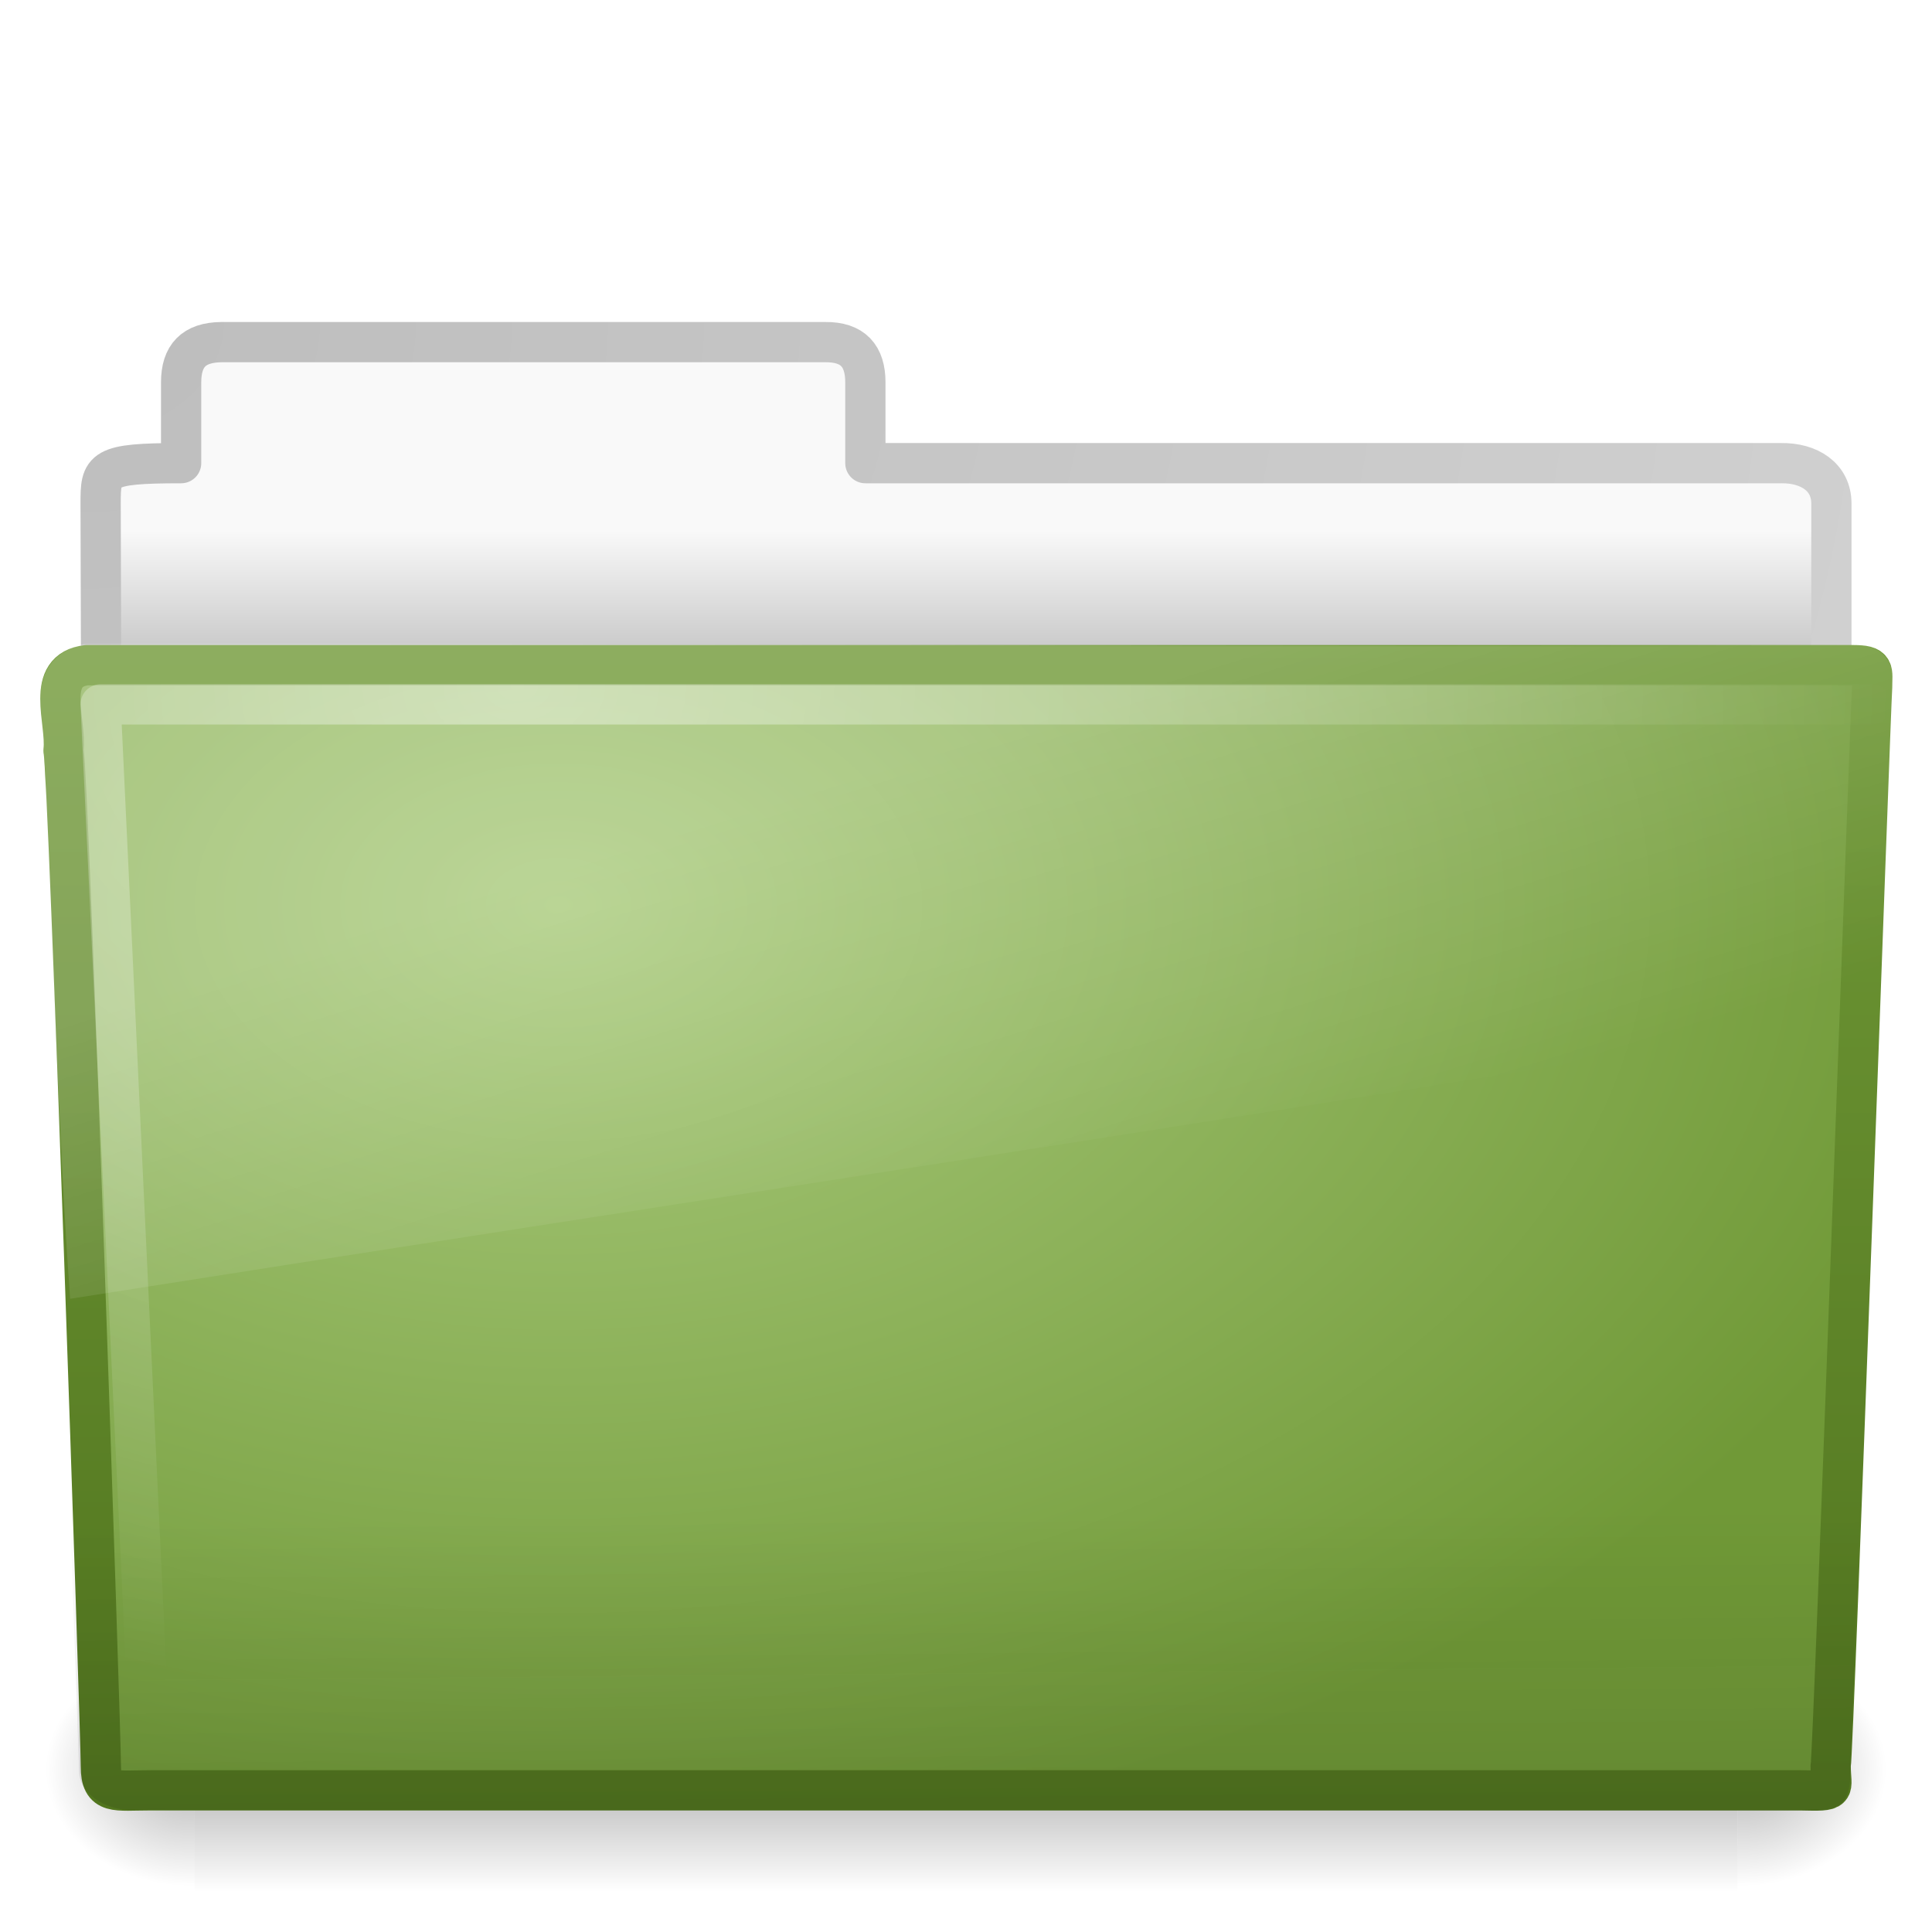
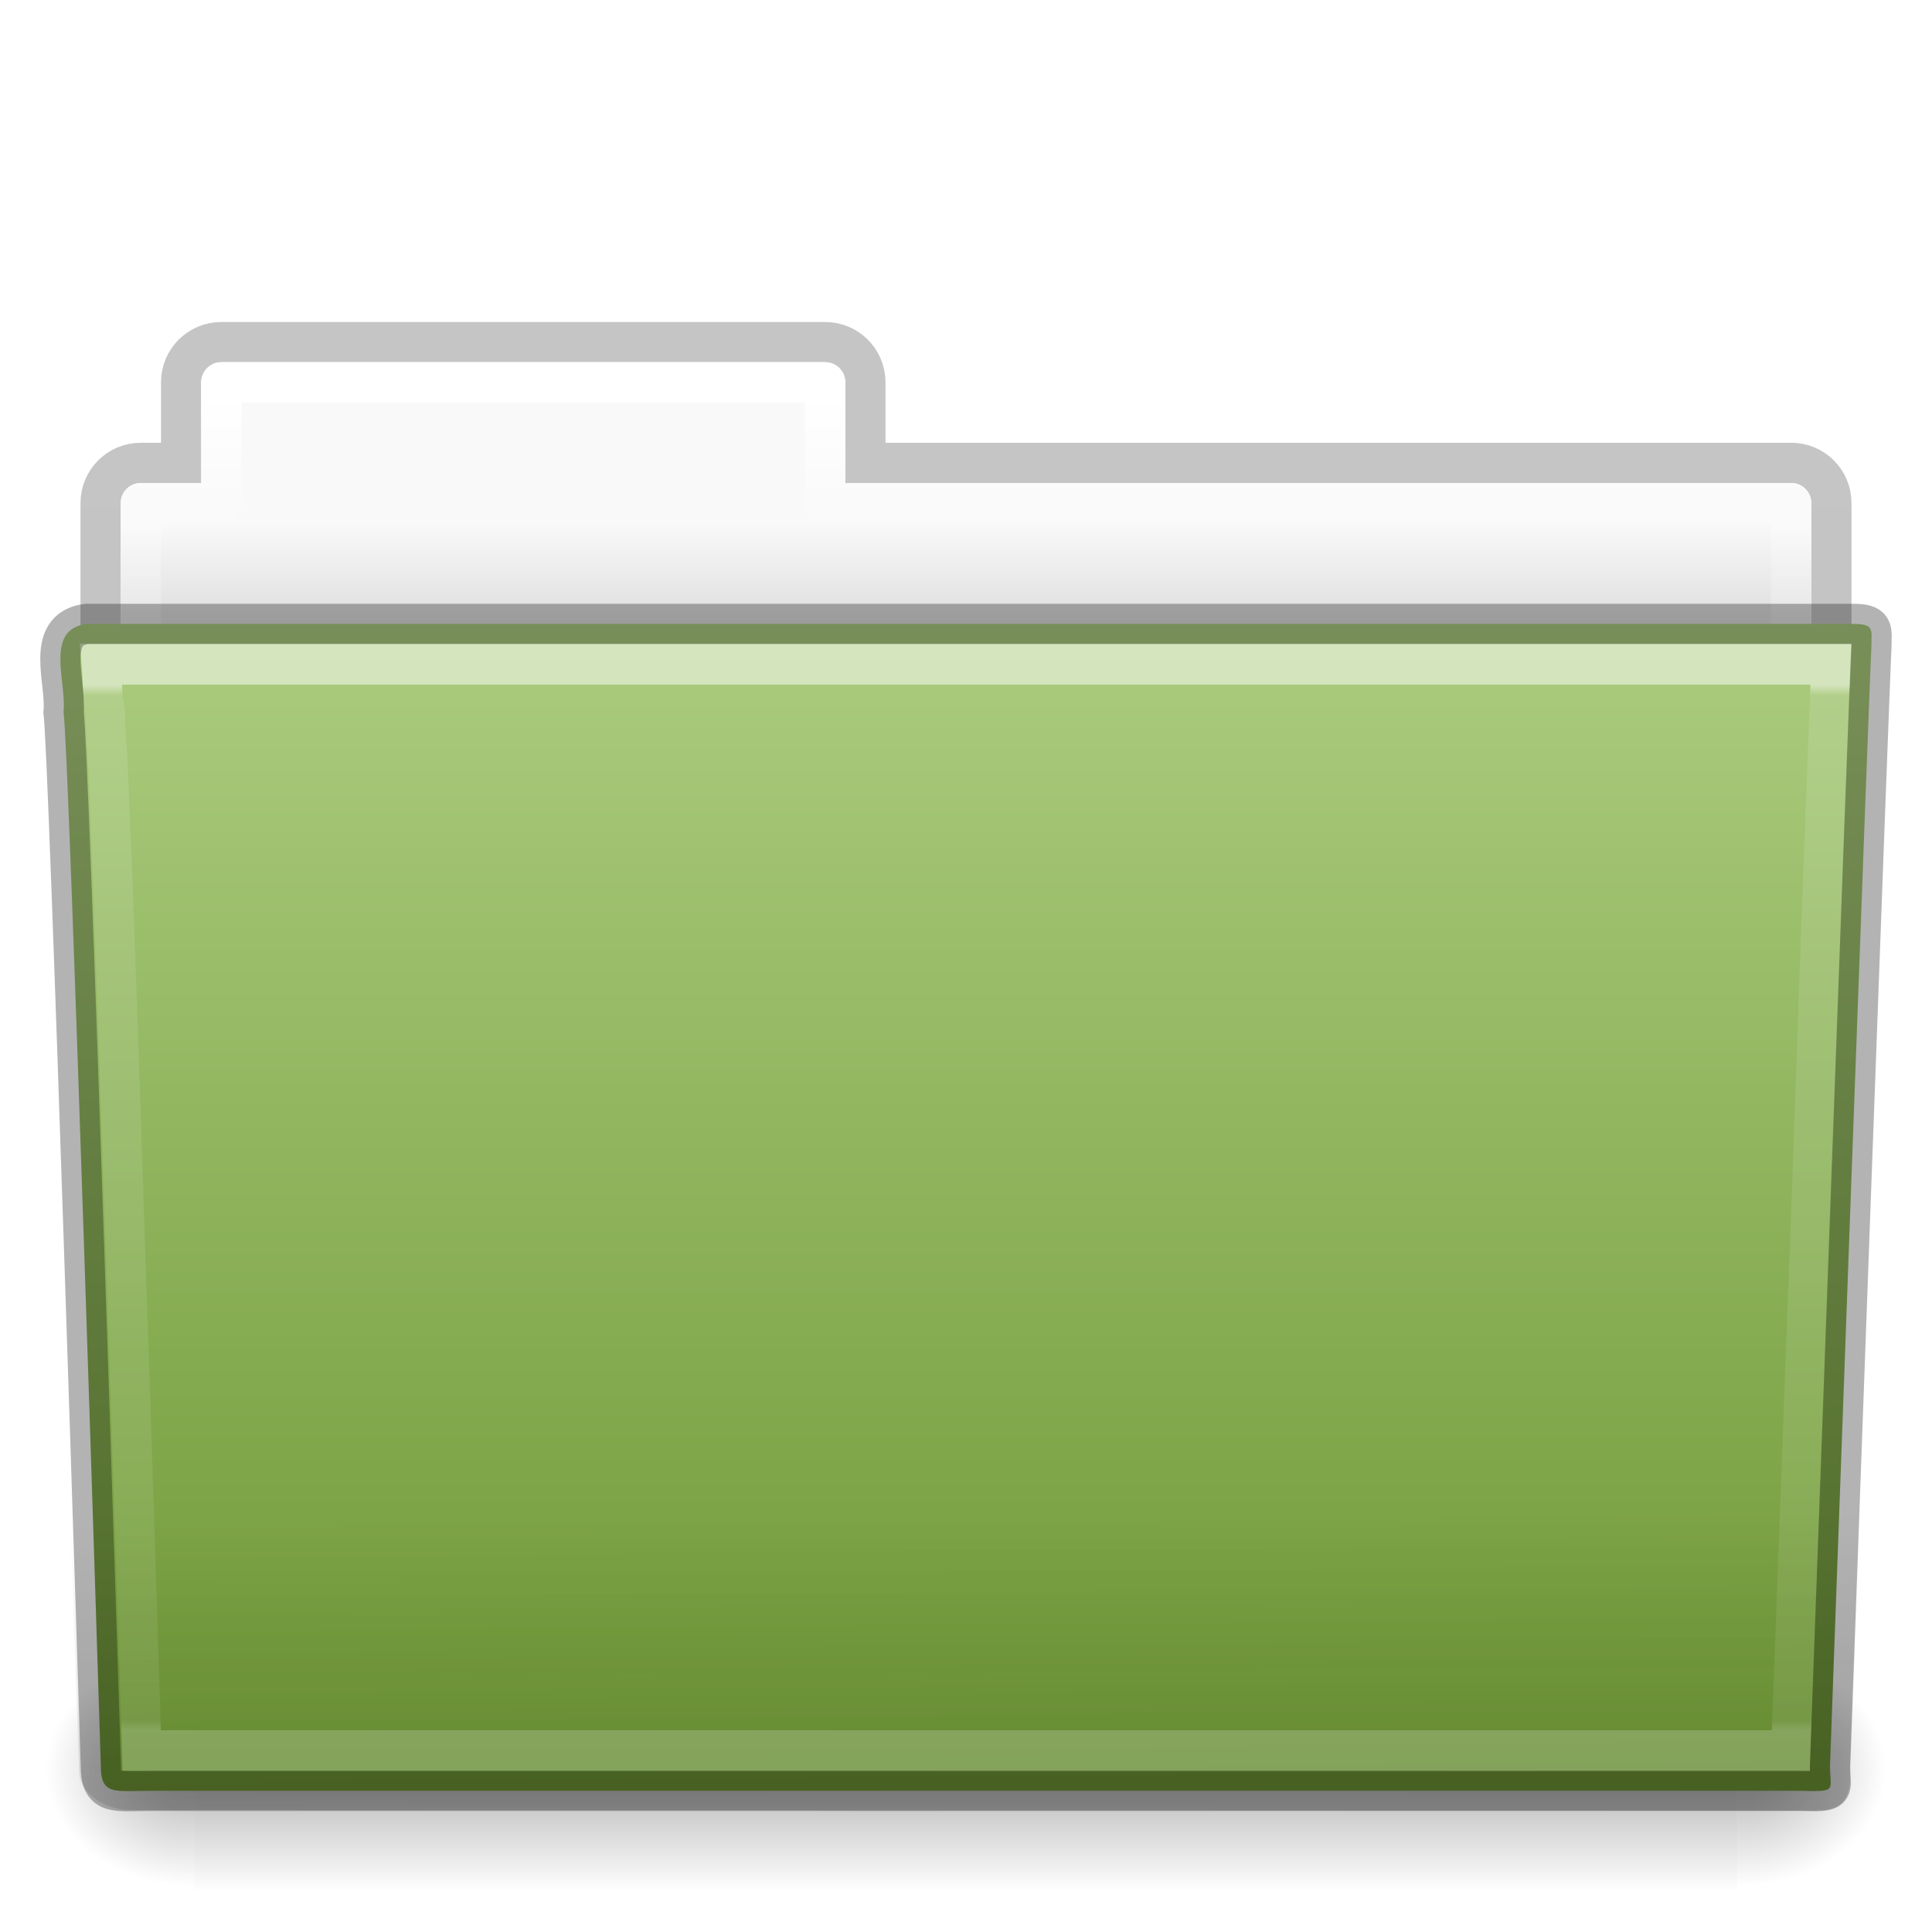
- <svg xmlns="http://www.w3.org/2000/svg" xmlns:xlink="http://www.w3.org/1999/xlink" version="1.0" width="48" height="48" id="svg44406">
-   <defs id="defs44408">
+ <svg xmlns="http://www.w3.org/2000/svg" xmlns:xlink="http://www.w3.org/1999/xlink" width="48px" height="48px" id="svg18157" version="1.1">
+   <defs id="defs18159">
+     <linearGradient xlink:href="#linearGradient3454-2-5-0-3" id="linearGradient12489" gradientUnits="userSpaceOnUse" gradientTransform="matrix(0.8918903,0,0,1.058028,3.120661,5.353602)" x1="42.471" y1="11.953" x2="42.471" y2="35.582" />
+     <linearGradient id="linearGradient3454-2-5-0-3">
+       <stop offset="0" style="stop-color:#ffffff;stop-opacity:1" id="stop3456-4-9-38-1" />
+       <stop offset="0.01" style="stop-color:#ffffff;stop-opacity:0.235" id="stop3458-39-80-3-5" />
+       <stop offset="0.99" style="stop-color:#ffffff;stop-opacity:0.157" id="stop3460-7-0-2-4" />
+       <stop offset="1" style="stop-color:#ffffff;stop-opacity:0.392" id="stop3462-0-9-8-7" />
+     </linearGradient>
+     <linearGradient xlink:href="#linearGradient6129-963-697-142-998-580-273-44-2-2" id="linearGradient12487" gradientUnits="userSpaceOnUse" gradientTransform="matrix(1.144692,0,0,0.9977536,-3.466138,1.09884)" x1="22.935" y1="49.629" x2="22.809" y2="36.658" />
+     <linearGradient id="linearGradient6129-963-697-142-998-580-273-44-2-2">
+       <stop id="stop2661-01-6-2" style="stop-color:#0a0a0a;stop-opacity:0.498" offset="0" />
+       <stop id="stop2663-64-5-5" style="stop-color:#0a0a0a;stop-opacity:0" offset="1" />
+     </linearGradient>
+     <linearGradient xlink:href="#linearGradient4632-0-6-4" id="linearGradient12481" gradientUnits="userSpaceOnUse" gradientTransform="matrix(1,0,0,1.035714,2.0849371e-6,-1.58909)" x1="35.793" y1="17.118" x2="35.793" y2="43.761" />
+     <linearGradient id="linearGradient4632-0-6-4">
+       <stop style="stop-color:#aacb7d;stop-opacity:1;" offset="0" id="stop4634-4-4-7" />
+       <stop style="stop-color:#709937;stop-opacity:1;" offset="1" id="stop4636-3-1-5" />
+     </linearGradient>
+     <radialGradient xlink:href="#linearGradient5060-820-91-9-0" id="radialGradient12475" gradientUnits="userSpaceOnUse" gradientTransform="matrix(-0.03079083,0,0,0.02470588,23.38975,31.94164)" cx="605.714" cy="486.648" fx="605.714" fy="486.648" r="117.143" />
+     <linearGradient id="linearGradient5060-820-91-9-0">
+       <stop id="stop2681-778-5-1" style="stop-color:#000000;stop-opacity:1" offset="0" />
+       <stop id="stop2683-2-86-2" style="stop-color:#000000;stop-opacity:0" offset="1" />
+     </linearGradient>
+     <radialGradient xlink:href="#linearGradient5060-179-37-4-0" id="radialGradient12471" gradientUnits="userSpaceOnUse" gradientTransform="matrix(0.03079083,0,0,0.02470588,24.61025,31.94164)" cx="605.714" cy="486.648" fx="605.714" fy="486.648" r="117.143" />
+     <linearGradient id="linearGradient5060-179-37-4-0">
+       <stop id="stop2675-91-9-2" style="stop-color:#000000;stop-opacity:1" offset="0" />
+       <stop id="stop2677-09-0-9" style="stop-color:#000000;stop-opacity:0" offset="1" />
+     </linearGradient>
+     <linearGradient xlink:href="#linearGradient5048-585-73-1-5" id="linearGradient12467" gradientUnits="userSpaceOnUse" gradientTransform="matrix(0.07938856,0,0,0.02470588,-4.693288,31.94164)" x1="302.857" y1="366.648" x2="302.857" y2="609.505" />
+     <linearGradient id="linearGradient5048-585-73-1-5">
+       <stop id="stop2667-99-4-6" style="stop-color:#000000;stop-opacity:0" offset="0" />
+       <stop id="stop2669-5-9-4" style="stop-color:#000000;stop-opacity:1" offset="0.5" />
+       <stop id="stop2671-56-4-2" style="stop-color:#000000;stop-opacity:0" offset="1" />
+     </linearGradient>
+     <linearGradient xlink:href="#linearGradient4507-0-4-7" id="linearGradient12463" gradientUnits="userSpaceOnUse" gradientTransform="matrix(0.8918903,0,0,1.058028,3.120662,5.3536)" x1="21.37" y1="4.248" x2="21.37" y2="34.143" />
+     <linearGradient id="linearGradient4507-0-4-7">
+       <stop id="stop4509-35-6-1" style="stop-color:#ffffff;stop-opacity:1" offset="0" />
+       <stop id="stop4511-46-3-8" style="stop-color:#ffffff;stop-opacity:0.235" offset="0.074" />
+       <stop id="stop4513-15-5-9" style="stop-color:#ffffff;stop-opacity:0.157" offset="0.99" />
+       <stop id="stop4515-1-1-8" style="stop-color:#ffffff;stop-opacity:0.392" offset="1" />
+     </linearGradient>
+     <linearGradient xlink:href="#linearGradient4646-7-4-3" id="linearGradient12459" gradientUnits="userSpaceOnUse" gradientTransform="translate(-50.9409,-3.1315613e-7)" x1="62.989" y1="13" x2="62.989" y2="16" />
+     <linearGradient id="linearGradient4646-7-4-3">
+       <stop offset="0" style="stop-color:#f9f9f9;stop-opacity:1" id="stop4648-8-0-3" />
+       <stop offset="1" style="stop-color:#d8d8d8;stop-opacity:1" id="stop4650-1-7-3" />
+     </linearGradient>
+     <linearGradient id="linearGradient3104-8-8-97-4-6-11-5-5">
+       <stop offset="0" style="stop-color:#000000;stop-opacity:0.322" id="stop3106-5-4-3-5-0-2-1-0" />
+       <stop offset="1" style="stop-color:#000000;stop-opacity:0.278" id="stop3108-4-3-7-8-2-0-7-9" />
+     </linearGradient>
+     <linearGradient y2="3.634" x2="-51.786" y1="53.514" x1="-51.786" gradientTransform="matrix(0.8074983,0,0,0.833744,106.8767,-0.06984031)" gradientUnits="userSpaceOnUse" id="linearGradient18155" xlink:href="#linearGradient3104-8-8-97-4-6-11-5-5" />
+     <linearGradient gradientUnits="userSpaceOnUse" y2="44.377" x2="22.559" y1="16.466" x1="22.559" id="linearGradient3840" xlink:href="#linearGradient7012-661-145-733-759-865-745" />
+     <radialGradient r="21" fy="5.017" fx="3" cy="5.017" cx="3" gradientTransform="matrix(-1.274898e-8,1.714292,-2.159331,-1.4599595e-8,12.80936,2.857001)" gradientUnits="userSpaceOnUse" id="radialGradient3070" xlink:href="#linearGradient3484" />
+     <linearGradient y2="16.19" x2="62.989" y1="13.183" x1="62.989" gradientTransform="translate(-50.9409,0)" gradientUnits="userSpaceOnUse" id="linearGradient3068" xlink:href="#linearGradient6404" />
+     <linearGradient y2="15.944" x2="65.34" y1="45.114" x1="82.453" gradientTransform="translate(-53.76539,-0.1141929)" gradientUnits="userSpaceOnUse" id="linearGradient3061" xlink:href="#linearGradient3390" />
+     <linearGradient y2="36.658" x2="22.809" y1="49.629" x1="22.935" gradientTransform="matrix(1.144692,0,0,0.9977536,-3.466141,1.098842)" gradientUnits="userSpaceOnUse" id="linearGradient3056" xlink:href="#linearGradient6129-963-697-142-998-580-273" />
+     <radialGradient r="20.98" fy="8.302" fx="7.265" cy="8.302" cx="7.265" gradientTransform="matrix(0,1.207974,-1.627164,0,26.37175,8.266469)" gradientUnits="userSpaceOnUse" id="radialGradient3053" xlink:href="#linearGradient6087-437-184-795-110-662-495" />
+     <linearGradient y2="33.955" x2="15.215" y1="22.292" x1="11.566" gradientUnits="userSpaceOnUse" id="linearGradient3050" xlink:href="#linearGradient8265-821-176-38-919-66-249" />
+     <linearGradient gradientUnits="userSpaceOnUse" xlink:href="#linearGradient8265-821-176-38-919-66-249" id="linearGradient3466" y2="33.955" x2="15.215" y1="22.292" x1="11.566" />
+     <linearGradient id="linearGradient8265-821-176-38-919-66-249">
+       <stop offset="0" style="stop-color:#ffffff;stop-opacity:0.2" id="stop2687" />
+       <stop offset="1" style="stop-color:#ffffff;stop-opacity:0" id="stop2689" />
+     </linearGradient>
+     <radialGradient gradientTransform="matrix(0,1.207974,-1.627164,0,26.37175,8.266469)" gradientUnits="userSpaceOnUse" xlink:href="#linearGradient6087-437-184-795-110-662-495" id="radialGradient2442-940-759" fy="8.302" fx="7.265" r="20.98" cy="8.302" cx="7.265" />
+     <linearGradient id="linearGradient6087-437-184-795-110-662-495">
+       <stop offset="0" style="stop-color:#ffffff;stop-opacity:0.4" id="stop2693" />
+       <stop offset="1" style="stop-color:#ffffff;stop-opacity:0" id="stop2695" />
+     </linearGradient>
+     <linearGradient gradientTransform="matrix(1.144692,0,0,0.9977536,-3.466141,1.098842)" gradientUnits="userSpaceOnUse" xlink:href="#linearGradient6129-963-697-142-998-580-273" id="linearGradient6462-657-405" y2="36.658" x2="22.809" y1="49.629" x1="22.935" />
+     <linearGradient id="linearGradient6129-963-697-142-998-580-273">
+       <stop offset="0" style="stop-color:#0a0a0a;stop-opacity:0.498" id="stop2661" />
+       <stop offset="1" style="stop-color:#0a0a0a;stop-opacity:0" id="stop2663" />
+     </linearGradient>
+     <radialGradient gradientTransform="matrix(1.564693,-9.5143002e-8,6.1772287e-8,1.015888,-86.21257,8.146117)" gradientUnits="userSpaceOnUse" xlink:href="#linearGradient7012-661-145-733-759-865-745" id="radialGradient3404" fy="14.113" fx="63.969" r="23.097" cy="14.113" cx="63.969" />
+     <linearGradient id="linearGradient7012-661-145-733-759-865-745">
+       <stop offset="0" style="stop-color:#aacb7d;stop-opacity:1" id="stop2699" />
+       <stop offset="1" style="stop-color:#709937;stop-opacity:1" id="stop2701" />
+     </linearGradient>
+     <linearGradient gradientTransform="translate(-53.76539,-0.1141929)" gradientUnits="userSpaceOnUse" xlink:href="#linearGradient3390" id="linearGradient3412" y2="15.944" x2="65.34" y1="45.114" x1="82.453" />
+     <linearGradient id="linearGradient3390">
+       <stop offset="0" style="stop-color:#51751e;stop-opacity:1" id="stop3392" />
+       <stop offset="1" style="stop-color:#51751e;stop-opacity:1" id="stop3394" />
+     </linearGradient>
+     <linearGradient gradientTransform="matrix(0.08284024,0,0,0.03705882,-5.940829,25.41246)" gradientUnits="userSpaceOnUse" xlink:href="#linearGradient5048-585" id="linearGradient7596-975" y2="609.505" x2="302.857" y1="366.648" x1="302.857" />
+     <linearGradient id="linearGradient5048-585">
+       <stop offset="0" style="stop-color:#000000;stop-opacity:0" id="stop2667" />
+       <stop offset="0.5" style="stop-color:#000000;stop-opacity:1" id="stop2669" />
+       <stop offset="1" style="stop-color:#000000;stop-opacity:0" id="stop2671" />
+     </linearGradient>
+     <radialGradient gradientTransform="matrix(0.03212956,0,0,0.03705882,24.63678,25.41246)" gradientUnits="userSpaceOnUse" xlink:href="#linearGradient5060-179" id="radialGradient7598-526" fy="486.648" fx="605.714" r="117.143" cy="486.648" cx="605.714" />
+     <linearGradient id="linearGradient5060-179">
+       <stop offset="0" style="stop-color:#000000;stop-opacity:1" id="stop2675" />
+       <stop offset="1" style="stop-color:#000000;stop-opacity:0" id="stop2677" />
+     </linearGradient>
+     <radialGradient gradientTransform="matrix(-0.03212956,0,0,0.03705882,23.36322,25.41246)" gradientUnits="userSpaceOnUse" xlink:href="#linearGradient5060-820" id="radialGradient7600-312" fy="486.648" fx="605.714" r="117.143" cy="486.648" cx="605.714" />
+     <linearGradient id="linearGradient5060-820">
+       <stop offset="0" style="stop-color:#000000;stop-opacity:1" id="stop2681" />
+       <stop offset="1" style="stop-color:#000000;stop-opacity:0" id="stop2683" />
+     </linearGradient>
+     <linearGradient gradientTransform="translate(-50.9409,0)" gradientUnits="userSpaceOnUse" xlink:href="#linearGradient6404" id="linearGradient3482" y2="16.19" x2="62.989" y1="13.183" x1="62.989" />
+     <linearGradient id="linearGradient6404">
+       <stop offset="0" style="stop-color:#f9f9f9;stop-opacity:1" id="stop6406" />
+       <stop offset="1" style="stop-color:#c9c9c9;stop-opacity:1" id="stop6408" />
+     </linearGradient>
+     <radialGradient gradientTransform="matrix(-1.274898e-8,1.714292,-2.159331,-1.4599595e-8,12.80936,2.857001)" gradientUnits="userSpaceOnUse" xlink:href="#linearGradient3484" id="radialGradient3470" fy="5.017" fx="3" r="21" cy="5.017" cx="3" />
    <linearGradient id="linearGradient3484">
-       <stop id="stop3486" style="stop-color:#bdbdbd;stop-opacity:1" offset="0" />
-       <stop id="stop3488" style="stop-color:#d0d0d0;stop-opacity:1" offset="1" />
+       <stop offset="0" style="stop-color:#bdbdbd;stop-opacity:1" id="stop3486" />
+       <stop offset="1" style="stop-color:#d0d0d0;stop-opacity:1" id="stop3488" />
    </linearGradient>
-     <radialGradient cx="3" cy="5.017" r="21" fx="3" fy="5.017" id="radialGradient2452" xlink:href="#linearGradient3484" gradientUnits="userSpaceOnUse" gradientTransform="matrix(-1.274898e-8,1.714292,-2.159331,-1.4599595e-8,12.80936,2.857001)" />
-     <linearGradient id="linearGradient6404">
-       <stop id="stop6406" style="stop-color:#f9f9f9;stop-opacity:1" offset="0" />
-       <stop id="stop6408" style="stop-color:#c9c9c9;stop-opacity:1" offset="1" />
+     <linearGradient gradientTransform="matrix(0.2014014,0,0,0.2014015,18.1103,20.3117)" gradientUnits="userSpaceOnUse" xlink:href="#linearGradient5128" id="linearGradient2606" y2="20.895" x2="84.639" y1="105.105" x1="86.133" />
+     <linearGradient id="linearGradient5128">
+       <stop offset="0" style="stop-color:#ffffff;stop-opacity:1" id="stop5130" />
+       <stop offset="1" style="stop-color:#959595;stop-opacity:1" id="stop5132" />
    </linearGradient>
-     <linearGradient x1="62.989" y1="13.183" x2="62.989" y2="16.19" id="linearGradient2450" xlink:href="#linearGradient6404" gradientUnits="userSpaceOnUse" gradientTransform="translate(-50.9409,0)" />
-     <linearGradient id="linearGradient5048-585">
-       <stop id="stop2667" style="stop-color:#000000;stop-opacity:0" offset="0" />
-       <stop id="stop2669" style="stop-color:#000000;stop-opacity:1" offset="0.5" />
-       <stop id="stop2671" style="stop-color:#000000;stop-opacity:0" offset="1" />
+     <linearGradient gradientUnits="userSpaceOnUse" xlink:href="#linearGradient3309" id="linearGradient3413" y2="47.012" x2="32.036" y1="19" x1="32.036" />
+     <linearGradient gradientUnits="userSpaceOnUse" id="linearGradient3309" y2="122.899" x2="63.999" y1="3.1" x1="63.999">
+       <stop offset="0" style="stop-color:#f6f6f6;stop-opacity:1" id="stop3311" />
+       <stop offset="1" style="stop-color:#d2d2d2;stop-opacity:1" id="stop3313" />
    </linearGradient>
-     <linearGradient x1="302.857" y1="366.648" x2="302.857" y2="609.505" id="linearGradient2467" xlink:href="#linearGradient5048-585" gradientUnits="userSpaceOnUse" gradientTransform="matrix(0.07938856,0,0,0.02470588,-4.693293,31.94164)" />
-     <linearGradient id="linearGradient5060-179">
-       <stop id="stop2675" style="stop-color:#000000;stop-opacity:1" offset="0" />
-       <stop id="stop2677" style="stop-color:#000000;stop-opacity:0" offset="1" />
+     <linearGradient gradientUnits="userSpaceOnUse" xlink:href="#linearGradient3397" id="linearGradient3415" y2="47.045" x2="25.923" y1="19" x1="25.923" />
+     <linearGradient id="linearGradient3397">
+       <stop offset="0" style="stop-color:#a0a0a0;stop-opacity:1" id="stop3399" />
+       <stop offset="1" style="stop-color:#787878;stop-opacity:1" id="stop3401" />
    </linearGradient>
-     <radialGradient cx="605.714" cy="486.648" r="117.143" fx="605.714" fy="486.648" id="radialGradient2464" xlink:href="#linearGradient5060-179" gradientUnits="userSpaceOnUse" gradientTransform="matrix(0.03079083,0,0,0.02470588,24.61025,31.94164)" />
-     <linearGradient id="linearGradient5060-820">
-       <stop id="stop2681" style="stop-color:#000000;stop-opacity:1" offset="0" />
-       <stop id="stop2683" style="stop-color:#000000;stop-opacity:0" offset="1" />
-     </linearGradient>
-     <radialGradient cx="605.714" cy="486.648" r="117.143" fx="605.714" fy="486.648" id="radialGradient2461" xlink:href="#linearGradient5060-820" gradientUnits="userSpaceOnUse" gradientTransform="matrix(-0.03079083,0,0,0.02470588,23.38975,31.94164)" />
-     <linearGradient id="linearGradient3390">
-       <stop id="stop3392" style="stop-color:#51751e;stop-opacity:1;" offset="0" />
-       <stop id="stop3394" style="stop-color:#709937;stop-opacity:1;" offset="1" />
-     </linearGradient>
-     <linearGradient x1="82.453" y1="45.114" x2="82.453" y2="16.047" id="linearGradient2443" xlink:href="#linearGradient3390" gradientUnits="userSpaceOnUse" gradientTransform="translate(-53.76539,-0.1141929)" />
-     <linearGradient id="linearGradient7012-661-145-733-759-865-745">
-       <stop id="stop2699" style="stop-color:#aacb7d;stop-opacity:1;" offset="0" />
-       <stop id="stop2701" style="stop-color:#709937;stop-opacity:1;" offset="1" />
-     </linearGradient>
-     <radialGradient cx="63.969" cy="14.113" r="23.097" fx="63.969" fy="14.113" id="radialGradient2441" xlink:href="#linearGradient7012-661-145-733-759-865-745" gradientUnits="userSpaceOnUse" gradientTransform="matrix(1.564693,-9.5143002e-8,6.1772287e-8,1.015888,-86.21257,8.146117)" />
-     <linearGradient id="linearGradient6129-963-697-142-998-580-273">
-       <stop id="stop2661" style="stop-color:#0a0a0a;stop-opacity:0.498" offset="0" />
-       <stop id="stop2663" style="stop-color:#0a0a0a;stop-opacity:0" offset="1" />
-     </linearGradient>
-     <linearGradient x1="22.935" y1="49.629" x2="22.809" y2="36.658" id="linearGradient2438" xlink:href="#linearGradient6129-963-697-142-998-580-273" gradientUnits="userSpaceOnUse" gradientTransform="matrix(1.144692,0,0,0.9977536,-3.466141,1.098842)" />
-     <linearGradient id="linearGradient6087-437-184-795-110-662-495">
-       <stop id="stop2693" style="stop-color:#ffffff;stop-opacity:0.4" offset="0" />
-       <stop id="stop2695" style="stop-color:#ffffff;stop-opacity:0" offset="1" />
-     </linearGradient>
-     <radialGradient cx="7.265" cy="8.302" r="20.98" fx="7.265" fy="8.302" id="radialGradient2435" xlink:href="#linearGradient6087-437-184-795-110-662-495" gradientUnits="userSpaceOnUse" gradientTransform="matrix(0,1.207974,-1.627164,0,26.37175,8.266469)" />
-     <linearGradient id="linearGradient8265-821-176-38-919-66-249">
-       <stop id="stop2687" style="stop-color:#ffffff;stop-opacity:0.2" offset="0" />
-       <stop id="stop2689" style="stop-color:#ffffff;stop-opacity:0" offset="1" />
-     </linearGradient>
-     <linearGradient x1="11.566" y1="22.292" x2="15.215" y2="33.955" id="linearGradient2432" xlink:href="#linearGradient8265-821-176-38-919-66-249" gradientUnits="userSpaceOnUse" />
-     <linearGradient xlink:href="#linearGradient8265-821-176-38-919-66-249" id="linearGradient2865" gradientUnits="userSpaceOnUse" x1="11.566" y1="22.292" x2="15.215" y2="33.955" />
-     <radialGradient xlink:href="#linearGradient6087-437-184-795-110-662-495" id="radialGradient2868" gradientUnits="userSpaceOnUse" gradientTransform="matrix(0,1.207974,-1.627164,0,26.37175,8.266469)" cx="7.265" cy="8.302" fx="7.265" fy="8.302" r="20.98" />
-     <linearGradient xlink:href="#linearGradient6129-963-697-142-998-580-273" id="linearGradient2871" gradientUnits="userSpaceOnUse" gradientTransform="matrix(1.144692,0,0,0.9977536,-3.466141,1.098842)" x1="22.935" y1="49.629" x2="22.809" y2="36.658" />
-     <radialGradient xlink:href="#linearGradient7012-661-145-733-759-865-745" id="radialGradient2874" gradientUnits="userSpaceOnUse" gradientTransform="matrix(1.564693,-9.5143002e-8,6.1772287e-8,1.015888,-86.21257,8.146117)" cx="63.969" cy="14.113" fx="63.969" fy="14.113" r="23.097" />
-     <linearGradient xlink:href="#linearGradient3390" id="linearGradient2876" gradientUnits="userSpaceOnUse" gradientTransform="translate(-53.76539,-0.1141929)" x1="82.453" y1="45.114" x2="82.453" y2="16.047" />
-     <radialGradient xlink:href="#linearGradient5060-820" id="radialGradient2879" gradientUnits="userSpaceOnUse" gradientTransform="matrix(-0.03079083,0,0,0.02470588,23.38975,31.94164)" cx="605.714" cy="486.648" fx="605.714" fy="486.648" r="117.143" />
-     <radialGradient xlink:href="#linearGradient5060-179" id="radialGradient2882" gradientUnits="userSpaceOnUse" gradientTransform="matrix(0.03079083,0,0,0.02470588,24.61025,31.94164)" cx="605.714" cy="486.648" fx="605.714" fy="486.648" r="117.143" />
-     <linearGradient xlink:href="#linearGradient5048-585" id="linearGradient2885" gradientUnits="userSpaceOnUse" gradientTransform="matrix(0.07938856,0,0,0.02470588,-4.693293,31.94164)" x1="302.857" y1="366.648" x2="302.857" y2="609.505" />
-     <linearGradient xlink:href="#linearGradient6404" id="linearGradient2888" gradientUnits="userSpaceOnUse" gradientTransform="translate(-50.9409,0)" x1="62.989" y1="13.183" x2="62.989" y2="16.19" />
-     <radialGradient xlink:href="#linearGradient3484" id="radialGradient2890" gradientUnits="userSpaceOnUse" gradientTransform="matrix(-1.274898e-8,1.714292,-2.159331,-1.4599595e-8,12.80936,2.857001)" cx="3" cy="5.017" fx="3" fy="5.017" r="21" />
  </defs>
-   <path style="fill:url(#linearGradient2888);fill-opacity:1;stroke:url(#radialGradient2890);stroke-width:1;stroke-linecap:round;stroke-linejoin:round;stroke-miterlimit:4;stroke-opacity:1;stroke-dasharray:none;display:inline" id="path3468" d="m 5.5,8.5 c -0.69,0.008 -1,0.342 -1,1 l 0,2.007 c -1.984,0 -2,0.141 -2,1 0.034,10.29 0,10.87 0,11.744 1.435,0 43,-3.7 43,-5.292 l 0,-6.452 c 0,-0.658 -0.554,-1.008 -1.244,-1 l -22.756,0 0,-2.007 c 0,-0.658 -0.31,-1.008 -1,-1 l -15,0 z" />
-   <rect style="opacity:0.3;fill:url(#linearGradient2885);fill-opacity:1;fill-rule:nonzero;stroke:none;stroke-width:1;marker:none;visibility:visible;display:inline;overflow:visible" id="rect4173" y="41" x="4.833" height="6" width="38.333" />
-   <path style="opacity:0.3;fill:url(#radialGradient2882);fill-opacity:1;fill-rule:nonzero;stroke:none;stroke-width:1;marker:none;visibility:visible;display:inline;overflow:visible" id="path5058" d="m 43.167,41 c 0,0 0,6 0,6 1.586,0.011 3.833,-1.344 3.833,-3 0,-1.656 -1.769,-2.999 -3.833,-2.999 z" />
-   <path style="opacity:0.3;fill:url(#radialGradient2879);fill-opacity:1;fill-rule:nonzero;stroke:none;stroke-width:1;marker:none;visibility:visible;display:inline;overflow:visible" id="path5018" d="m 4.833,41 c 0,0 0,6 0,6 -1.586,0.011 -3.833,-1.344 -3.833,-3 0,-1.656 1.769,-2.999 3.833,-2.999 z" />
-   <path style="fill:url(#radialGradient2874);fill-opacity:1;stroke:url(#linearGradient2876);stroke-width:1;stroke-linecap:round;stroke-linejoin:round;stroke-miterlimit:4;stroke-opacity:1;stroke-dashoffset:0" id="path3388" d="m 2.163,16.525 c -1.073,0.124 -0.5,1.402 -0.585,2.121 0.124,0.465 0.928,24.417 0.928,25.24 0,0.715 0.352,0.594 1.243,0.594 13.194,0 27.783,0 40.977,0 0.96,0.022 0.757,0.012 0.757,-0.605 0.07,-0.315 0.993,-26.375 1.029,-26.787 0,-0.433 0.09,-0.562 -0.473,-0.562 -14.089,0 -29.786,0 -43.876,0 z" />
-   <path style="opacity:0.4;fill:url(#linearGradient2871);fill-opacity:1;stroke:none" id="path6127" d="m 2.058,16.065 43.896,4.03e-4 c 0.634,0 1.045,0.445 1.045,0.997 L 45.967,44.023 C 45.982,44.723 45.758,45 45.022,44.985 L 3.241,44.968 c -0.634,0 -1.274,-0.413 -1.274,-0.966 L 1.013,17.063 c 0,-0.553 0.411,-0.998 1.045,-0.998 z" />
-   <path style="fill:none;stroke:url(#radialGradient2868);stroke-width:1;stroke-linecap:round;stroke-linejoin:round;stroke-miterlimit:4;stroke-opacity:1;stroke-dasharray:none" id="path2435" d="m 46.5,17.5 c -13.531,0 -30.469,0 -44,0 0.385,8.177 0.771,16.354 1.156,24.531" />
-   <path style="fill:url(#linearGradient2865);fill-opacity:1;stroke:none" id="path3455" d="M 46.115,16.023 C 31.565,16.096 16.645,15.979 2.094,16 0.287,16.411 1.259,18.467 1.121,19.772 1.343,23.935 1.444,28.116 1.742,32.268 16.742,29.906 31.668,27.661 46.406,25.219 c 0.781,-2.587 0.571,-7.255 0.612,-8.201 0.079,-0.676 -0.377,-1.006 -0.903,-0.995 z" />
+   <g id="layer1">
+     <path style="opacity:0.8;color:#000000;fill:none;stroke:url(#linearGradient18155);stroke-width:1;stroke-linecap:butt;stroke-linejoin:miter;stroke-miterlimit:4;stroke-opacity:1;stroke-dasharray:none;stroke-dashoffset:0;marker:none;visibility:visible;display:inline;overflow:visible;enable-background:accumulate" d="m 5.5,8.5 c -0.554,0 -1,0.446 -1,1 l 0,2 -1,0 c -0.554,0 -1,0.446 -1,1 l 0,6 c 0,0.554 0.446,1 1,1 l 41,0 c 0.554,0 1,-0.446 1,-1 l 0,-6 c 0,-0.554 -0.446,-1 -1,-1 l -23,0 0,-2 c 0,-0.554 -0.446,-1 -1,-1 l -15,0 z" id="rect4251-0-0-61" />
+     <path style="color:#000000;fill:url(#linearGradient12459);fill-opacity:1;fill-rule:nonzero;stroke:none;stroke-width:1;marker:none;visibility:visible;display:inline;overflow:visible;enable-background:accumulate" d="m 5.5,9 c -0.277,0 -0.5,0.223 -0.5,0.5 l 0,2.5 -1.5,0 c -0.277,0 -0.5,0.223 -0.5,0.5 l 0,6 c 0,0.277 0.223,0.5 0.5,0.5 l 41,0 c 0.277,0 0.5,-0.223 0.5,-0.5 l 0,-6 c 0,-0.277 -0.223,-0.5 -0.5,-0.5 l -23.5,0 0,-2.5 c 0,-0.277 -0.223,-0.5 -0.5,-0.5 l -15,0 z" id="rect4251-3-2" />
+     <path style="color:#000000;fill:none;stroke:url(#linearGradient12463);stroke-width:1;stroke-linecap:round;stroke-linejoin:round;stroke-miterlimit:4;stroke-opacity:1;stroke-dasharray:none;stroke-dashoffset:0;marker:none;visibility:visible;display:inline;overflow:visible;enable-background:accumulate" d="m 5.5,9.5 0,3 -2,0 0,7 41,0 0,-7 -24,0 0,-3 -15,0 z" id="rect4251-9-21-7" />
+     <rect style="opacity:0.3;fill:url(#linearGradient12467);fill-opacity:1;fill-rule:nonzero;stroke:none;stroke-width:1;marker:none;visibility:visible;display:inline;overflow:visible" id="rect4173-8-8" y="41" x="4.833" height="6" width="38.333" />
+     <path style="opacity:0.3;fill:url(#radialGradient12471);fill-opacity:1;fill-rule:nonzero;stroke:none;stroke-width:1;marker:none;visibility:visible;display:inline;overflow:visible" id="path5058-9-0" d="m 43.167,41 c 0,0 0,6 0,6 1.586,0.011 3.833,-1.344 3.833,-3 0,-1.656 -1.769,-2.999 -3.833,-2.999 z" />
+     <path style="opacity:0.3;fill:url(#radialGradient12475);fill-opacity:1;fill-rule:nonzero;stroke:none;stroke-width:1;marker:none;visibility:visible;display:inline;overflow:visible" id="path5018-6-6" d="m 4.833,41 c 0,0 0,6 0,6 -1.586,0.011 -3.833,-1.344 -3.833,-3 0,-1.656 1.769,-2.999 3.833,-2.999 z" />
+     <path style="fill:url(#linearGradient12481);fill-opacity:1;stroke:none" id="path3388-7-1" d="m 2.163,15.5 c -1.072,0.128 -0.5,1.454 -0.585,2.2 0.124,0.482 0.927,26.176 0.927,26.176 0,0.741 0.352,0.616 1.243,0.616 13.189,0 27.773,0 40.961,0 0.96,0.023 0.757,0.012 0.757,-0.627 0,0 0.993,-27.354 1.028,-27.781 0,-0.449 0.09,-0.583 -0.473,-0.583 -14.084,0 -29.775,0 -43.859,0 z" />
+     <path style="opacity:0.4;fill:url(#linearGradient12487);fill-opacity:1;stroke:none" id="path6127-1-4" d="m 2.058,16.065 43.896,4e-4 c 0.634,0 1.045,0.445 1.045,0.997 l -1.032,26.96 c 0.015,0.699 -0.209,0.977 -0.946,0.962 L 3.241,44.968 c -0.634,0 -1.274,-0.413 -1.274,-0.966 L 1.013,17.063 c 0,-0.553 0.411,-0.998 1.045,-0.998 z" />
+     <path style="opacity:0.5;color:#000000;fill:none;stroke:url(#linearGradient12489);stroke-width:0.981;stroke-linecap:round;stroke-linejoin:miter;stroke-miterlimit:4;stroke-opacity:1;stroke-dasharray:none;stroke-dashoffset:0;marker:none;visibility:visible;display:inline;overflow:visible;enable-background:accumulate" id="path4587-3-5" d="m 2.5,17.5 c 0.017,0.176 0.022,0.518 0.031,0.875 0.023,0.086 0.026,0.059 0.031,0.094 0.011,0.067 0.027,0.138 0.031,0.188 0.006,0.075 -0.007,0.173 0,0.281 0.013,0.216 0.045,0.511 0.062,0.875 0.034,0.728 0.078,1.709 0.125,2.906 0.094,2.395 0.203,5.556 0.312,8.688 C 3.306,37.482 3.488,43.144 3.5,43.5 c 0.123,0.004 0.071,0 0.25,0 l 40.719,0 c 0.012,-0.329 0.253,-6.427 0.5,-12.906 0.127,-3.326 0.245,-6.685 0.344,-9.219 0.049,-1.267 0.094,-2.332 0.125,-3.094 0.013,-0.329 0.022,-0.573 0.031,-0.781 L 2.5,17.5 z" transform="matrix(1,0,0,1.038398,0.02211208,-1.67196)" />
+     <path style="opacity:0.3;fill:none;stroke:#000000;stroke-width:1;stroke-linecap:round;stroke-linejoin:round;stroke-miterlimit:4;stroke-opacity:1;stroke-dashoffset:0" id="path3388-7-1-7" d="m 2.163,15.5 c -1.072,0.128 -0.5,1.454 -0.585,2.2 0.124,0.482 0.927,26.176 0.927,26.176 0,0.741 0.352,0.616 1.243,0.616 13.189,0 27.773,0 40.961,0 0.96,0.023 0.757,0.012 0.757,-0.627 0,0 0.993,-27.354 1.028,-27.781 0,-0.449 0.09,-0.583 -0.473,-0.583 -14.084,0 -29.775,0 -43.859,0 z" />
+   </g>
</svg>
